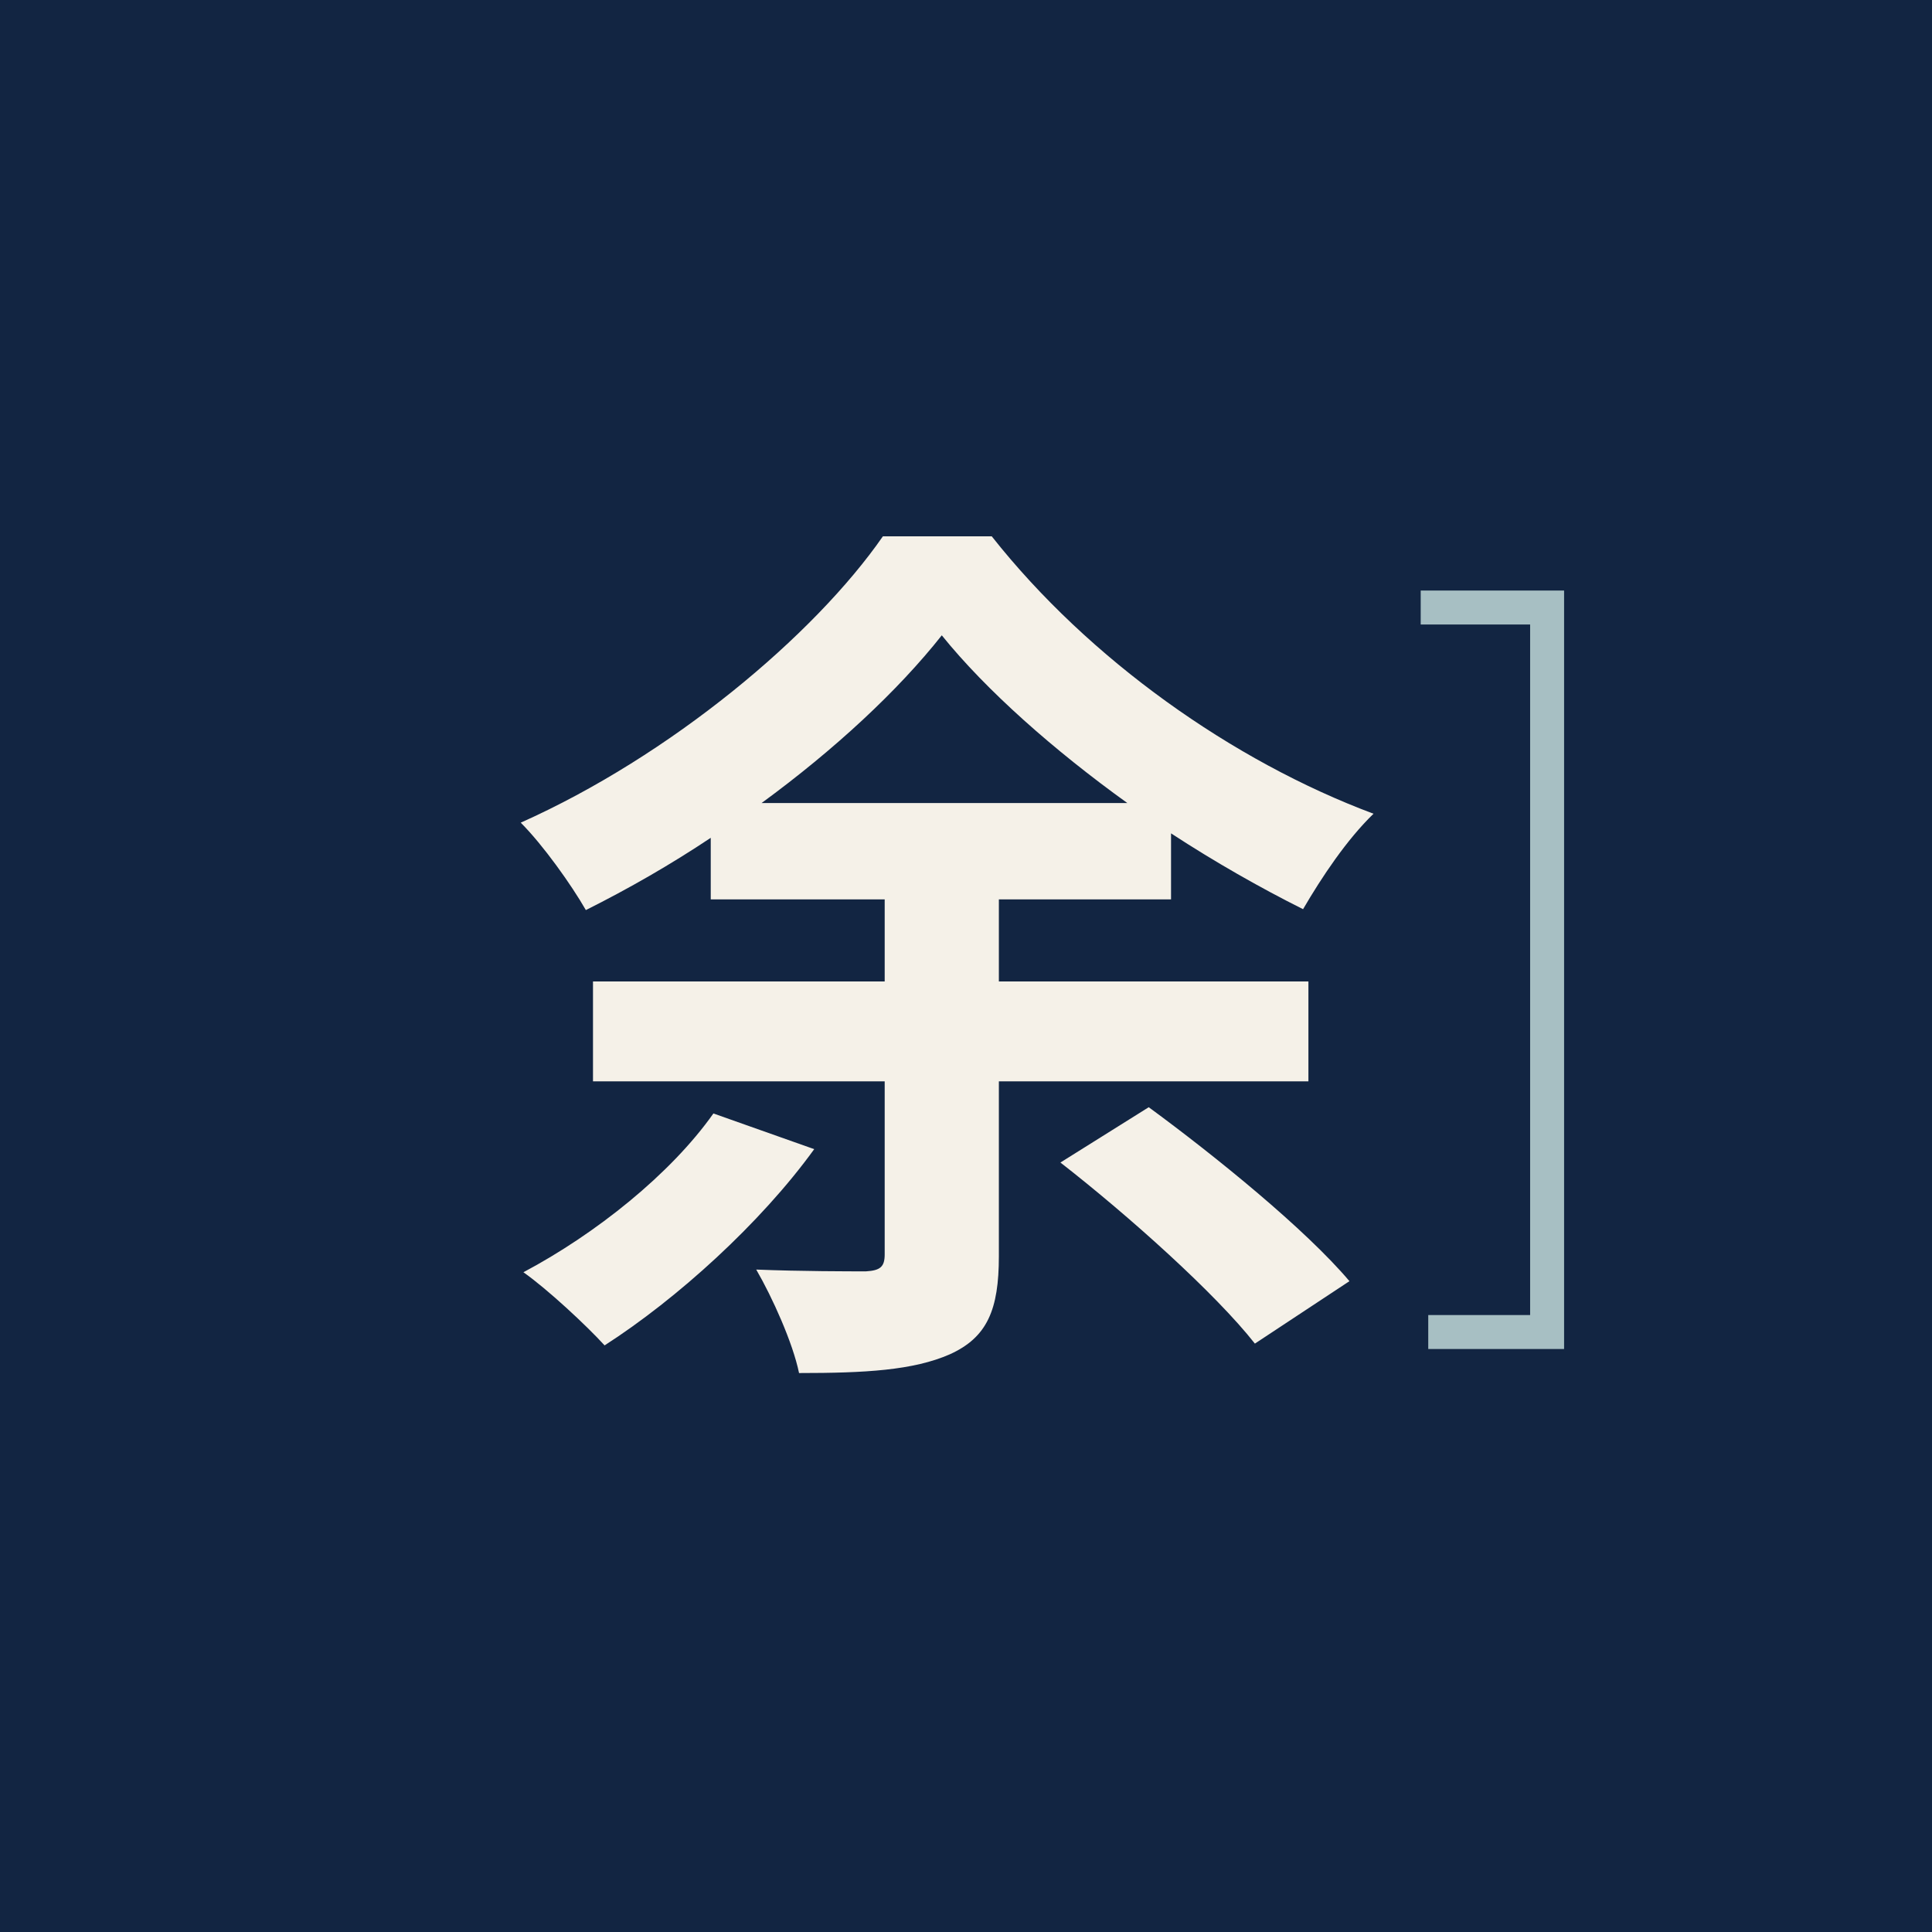
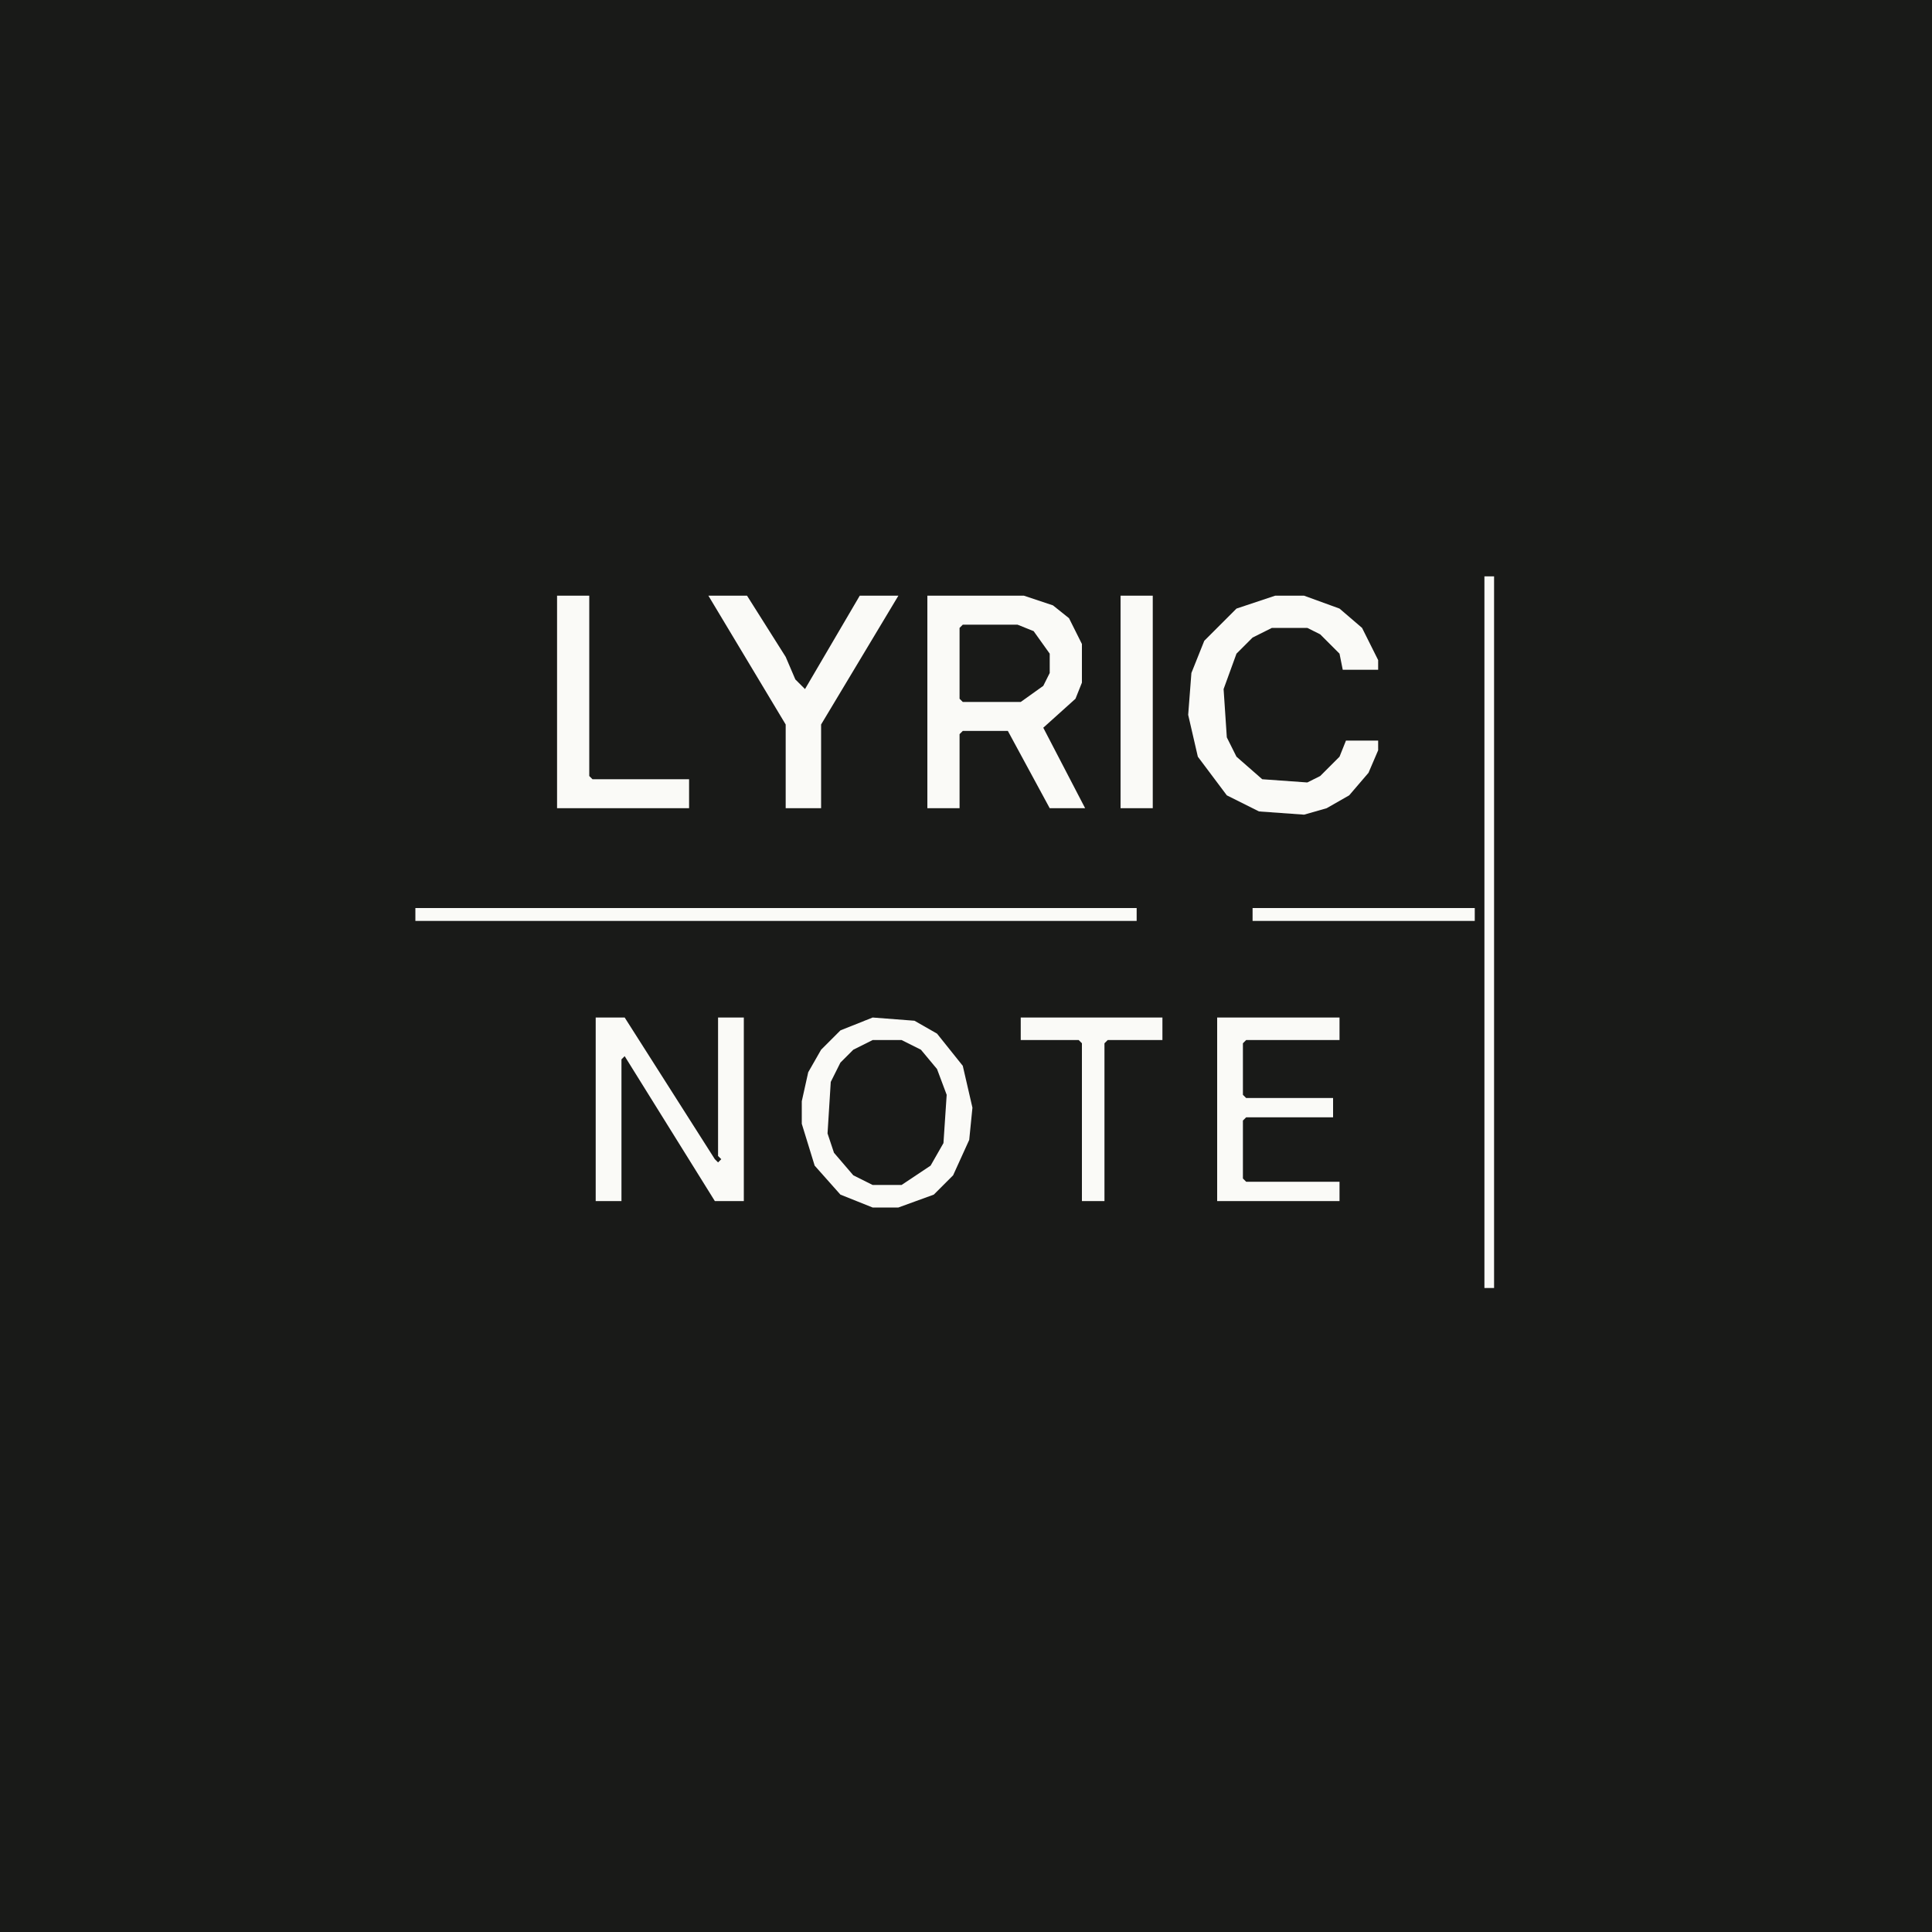
- <svg xmlns="http://www.w3.org/2000/svg" viewBox="0 0 512 512" width="512" height="512" role="img" aria-label="余白">
-   <rect width="512" height="512" fill="#122542" />
-   <path fill="#F5F1E8" d="M281.023 308.082C299.226 322.266 322.157 342.833 332.559 356.071L357.617 339.523C346.033 325.812 322.157 306.427 304.427 293.425ZM189.063 295.079C177.715 311.155 157.858 326.994 138.709 337.159C145.092 341.651 155.494 351.343 160.222 356.544C179.37 344.251 201.592 324.157 215.776 304.536ZM157.149 260.092V286.569H234.452V332.431C234.452 335.741 233.27 336.686 229.487 336.923C225.469 336.923 211.994 336.923 200.41 336.45C204.665 343.778 210.103 355.835 211.757 363.872C229.251 363.872 242.017 363.163 251.709 358.908C261.638 354.416 264.711 347.088 264.711 332.904V286.569H346.743V260.092H264.711V238.343H310.337V220.849C321.921 228.414 333.977 235.27 345.324 240.944C350.289 232.433 356.908 222.504 364.0 215.649C326.649 201.701 288.588 174.751 262.82 142.128H233.979C215.776 168.368 177.715 200.282 138 218.013C143.91 223.923 151.475 234.561 155.257 241.18C166.605 235.506 177.715 229.123 188.354 222.031V238.343H234.452V260.092ZM249.582 168.368C261.402 183.025 279.368 198.864 298.753 212.812H201.828C221.213 198.628 237.998 183.025 249.582 168.368Z" />
-   <path fill="none" stroke="#A7BFC3" stroke-width="9" stroke-linecap="square" d="M381 161 H410 V353 H383" />
+ <svg xmlns="http://www.w3.org/2000/svg" width="600" height="600" viewBox="0 0 600 600" role="img" aria-label="余白 LYRIC NOTE">
+   <rect width="600" height="600" fill="#191A18" />
+   <path fill="#FAFAF7" fill-rule="evenodd" d="M222 360 L223 359 L224 360 L223 361 Z M271 323 L280 323 L286 326 L291 332 L294 340 L293 355 L289 362 L280 368 L271 368 L265 365 L259 358 L257 352 L258 336 L261 330 L265 326 Z M378 316 L378 373 L416 373 L416 367 L387 367 L386 366 L386 348 L387 347 L414 347 L414 341 L387 341 L386 340 L386 324 L387 323 L416 323 L416 316 Z M317 316 L317 323 L335 323 L336 324 L336 373 L343 373 L343 324 L344 323 L361 323 L361 316 Z M271 316 L261 320 L255 326 L251 333 L249 342 L249 349 L253 362 L261 371 L271 375 L279 375 L290 371 L296 365 L301 354 L302 344 L299 331 L291 321 L284 317 Z M185 316 L185 373 L193 373 L193 329 L194 328 L222 373 L231 373 L231 316 L223 316 L223 359 L222 360 L194 316 Z M389 282 L389 286 L458 286 L458 282 Z M129 282 L129 286 L353 286 L353 282 Z M298 195 L299 194 L316 194 L321 196 L326 203 L326 209 L324 213 L317 218 L299 218 L298 217 Z M396 185 L384 189 L374 199 L370 209 L369 222 L372 235 L381 247 L391 252 L405 253 L412 251 L419 247 L425 240 L428 233 L428 230 L418 230 L416 235 L410 241 L406 243 L392 242 L384 235 L381 229 L380 214 L384 203 L389 198 L395 195 L406 195 L410 197 L416 203 L417 208 L428 208 L428 205 L423 195 L416 189 L405 185 Z M348 185 L348 251 L358 251 L358 185 Z M288 185 L288 251 L298 251 L298 228 L299 227 L313 227 L326 251 L337 251 L324 226 L334 217 L336 212 L336 200 L332 192 L327 188 L318 185 Z M220 185 L244 225 L244 251 L255 251 L255 225 L279 185 L267 185 L250 214 L247 211 L244 204 L232 185 Z M173 185 L173 251 L214 251 L214 242 L184 242 L183 241 L183 185 Z M461 179 L461 400 L464 400 L464 179 Z" />
</svg>
